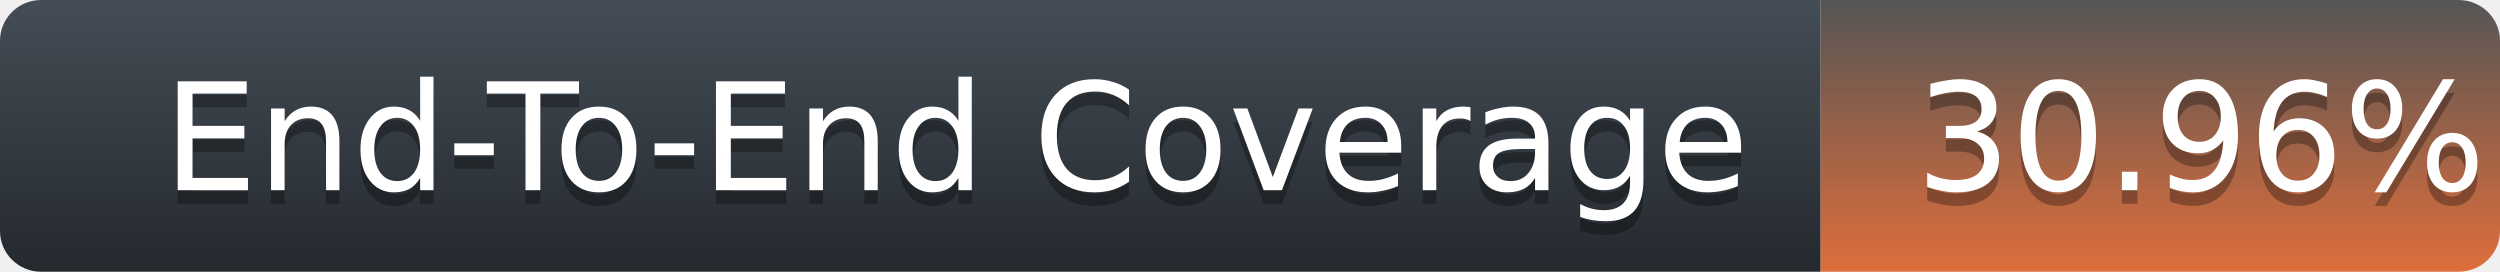
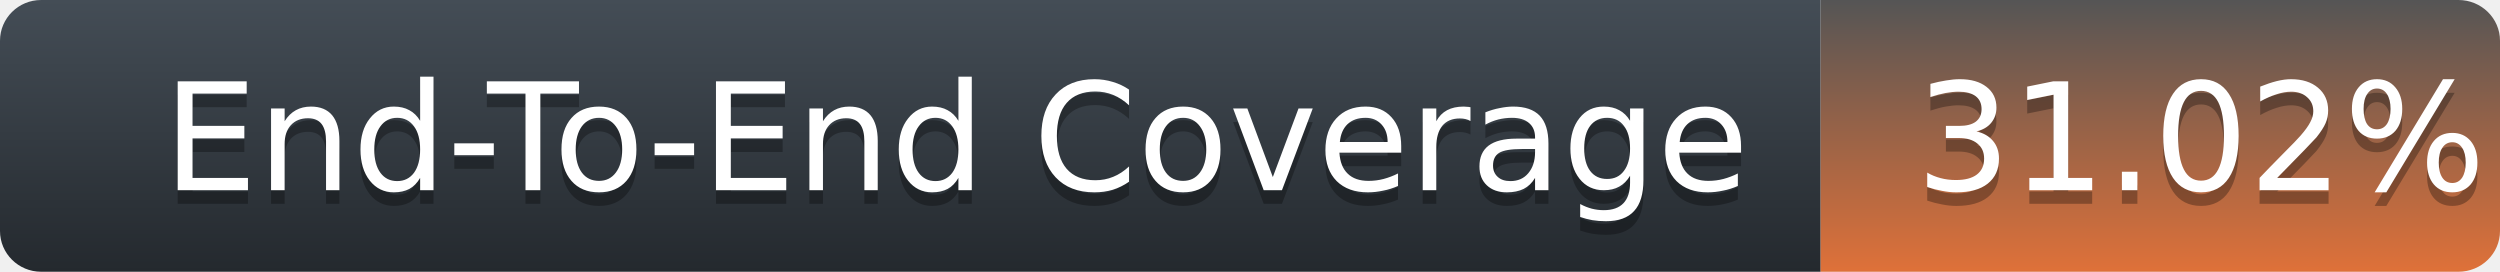
<svg xmlns="http://www.w3.org/2000/svg" width="184" height="20">
  <defs>
    <linearGradient id="title-fill" x1="50%" y1="0%" x2="50%" y2="100%">
      <stop stop-color="#444D56" offset="0%" />
      <stop stop-color="#24292E" offset="100%" />
    </linearGradient>
    <linearGradient id="coverage-fill" x1="50%" y1="0%" x2="50%" y2="100%">
      <stop stop-color="#555" offset="0%" />
-       <stop stop-color="#df6e3b" offset="100%" />
+       <stop stop-color="#df7139" offset="100%" />
    </linearGradient>
  </defs>
  <g fill="none" fill-rule="evenodd">
    <g font-family="'DejaVu Sans',Verdana,Geneva,sans-serif" font-size="11">
      <path d="M0,3 C0,1.343 1.355,0 3.027,0 L134,0 L134,20 L3.027,20 C1.355,20 0,18.657 0,17 L0,3 Z" fill="url(#title-fill)" fill-rule="nonzero" />
      <text fill="#010101" fill-opacity=".3">
        <tspan x="12" y="15" aria-hidden="true">End-To-End Coverage</tspan>
      </text>
      <text fill="#FFFFFF">
        <tspan x="12" y="14">End-To-End Coverage</tspan>
      </text>
    </g>
    <g transform="translate(134)" font-family="'DejaVu Sans',Verdana,Geneva,sans-serif" font-size="11">
      <path d="M0 0h46.939C48.629 0 50 1.343 50 3v14c0 1.657-1.37 3-3.061 3H0V0z" fill="url(#coverage-fill)" fill-rule="nonzero" />
      <text fill="#010101" fill-opacity=".3" aria-hidden="true">
-         <tspan x="7" y="15">30.96%</tspan>
+         <tspan x="7" y="15">31.02%</tspan>
      </text>
      <text fill="#FFFFFF">
-         <tspan x="7" y="14">30.96%</tspan>
+         <tspan x="7" y="14">31.02%</tspan>
      </text>
    </g>
  </g>
</svg>
